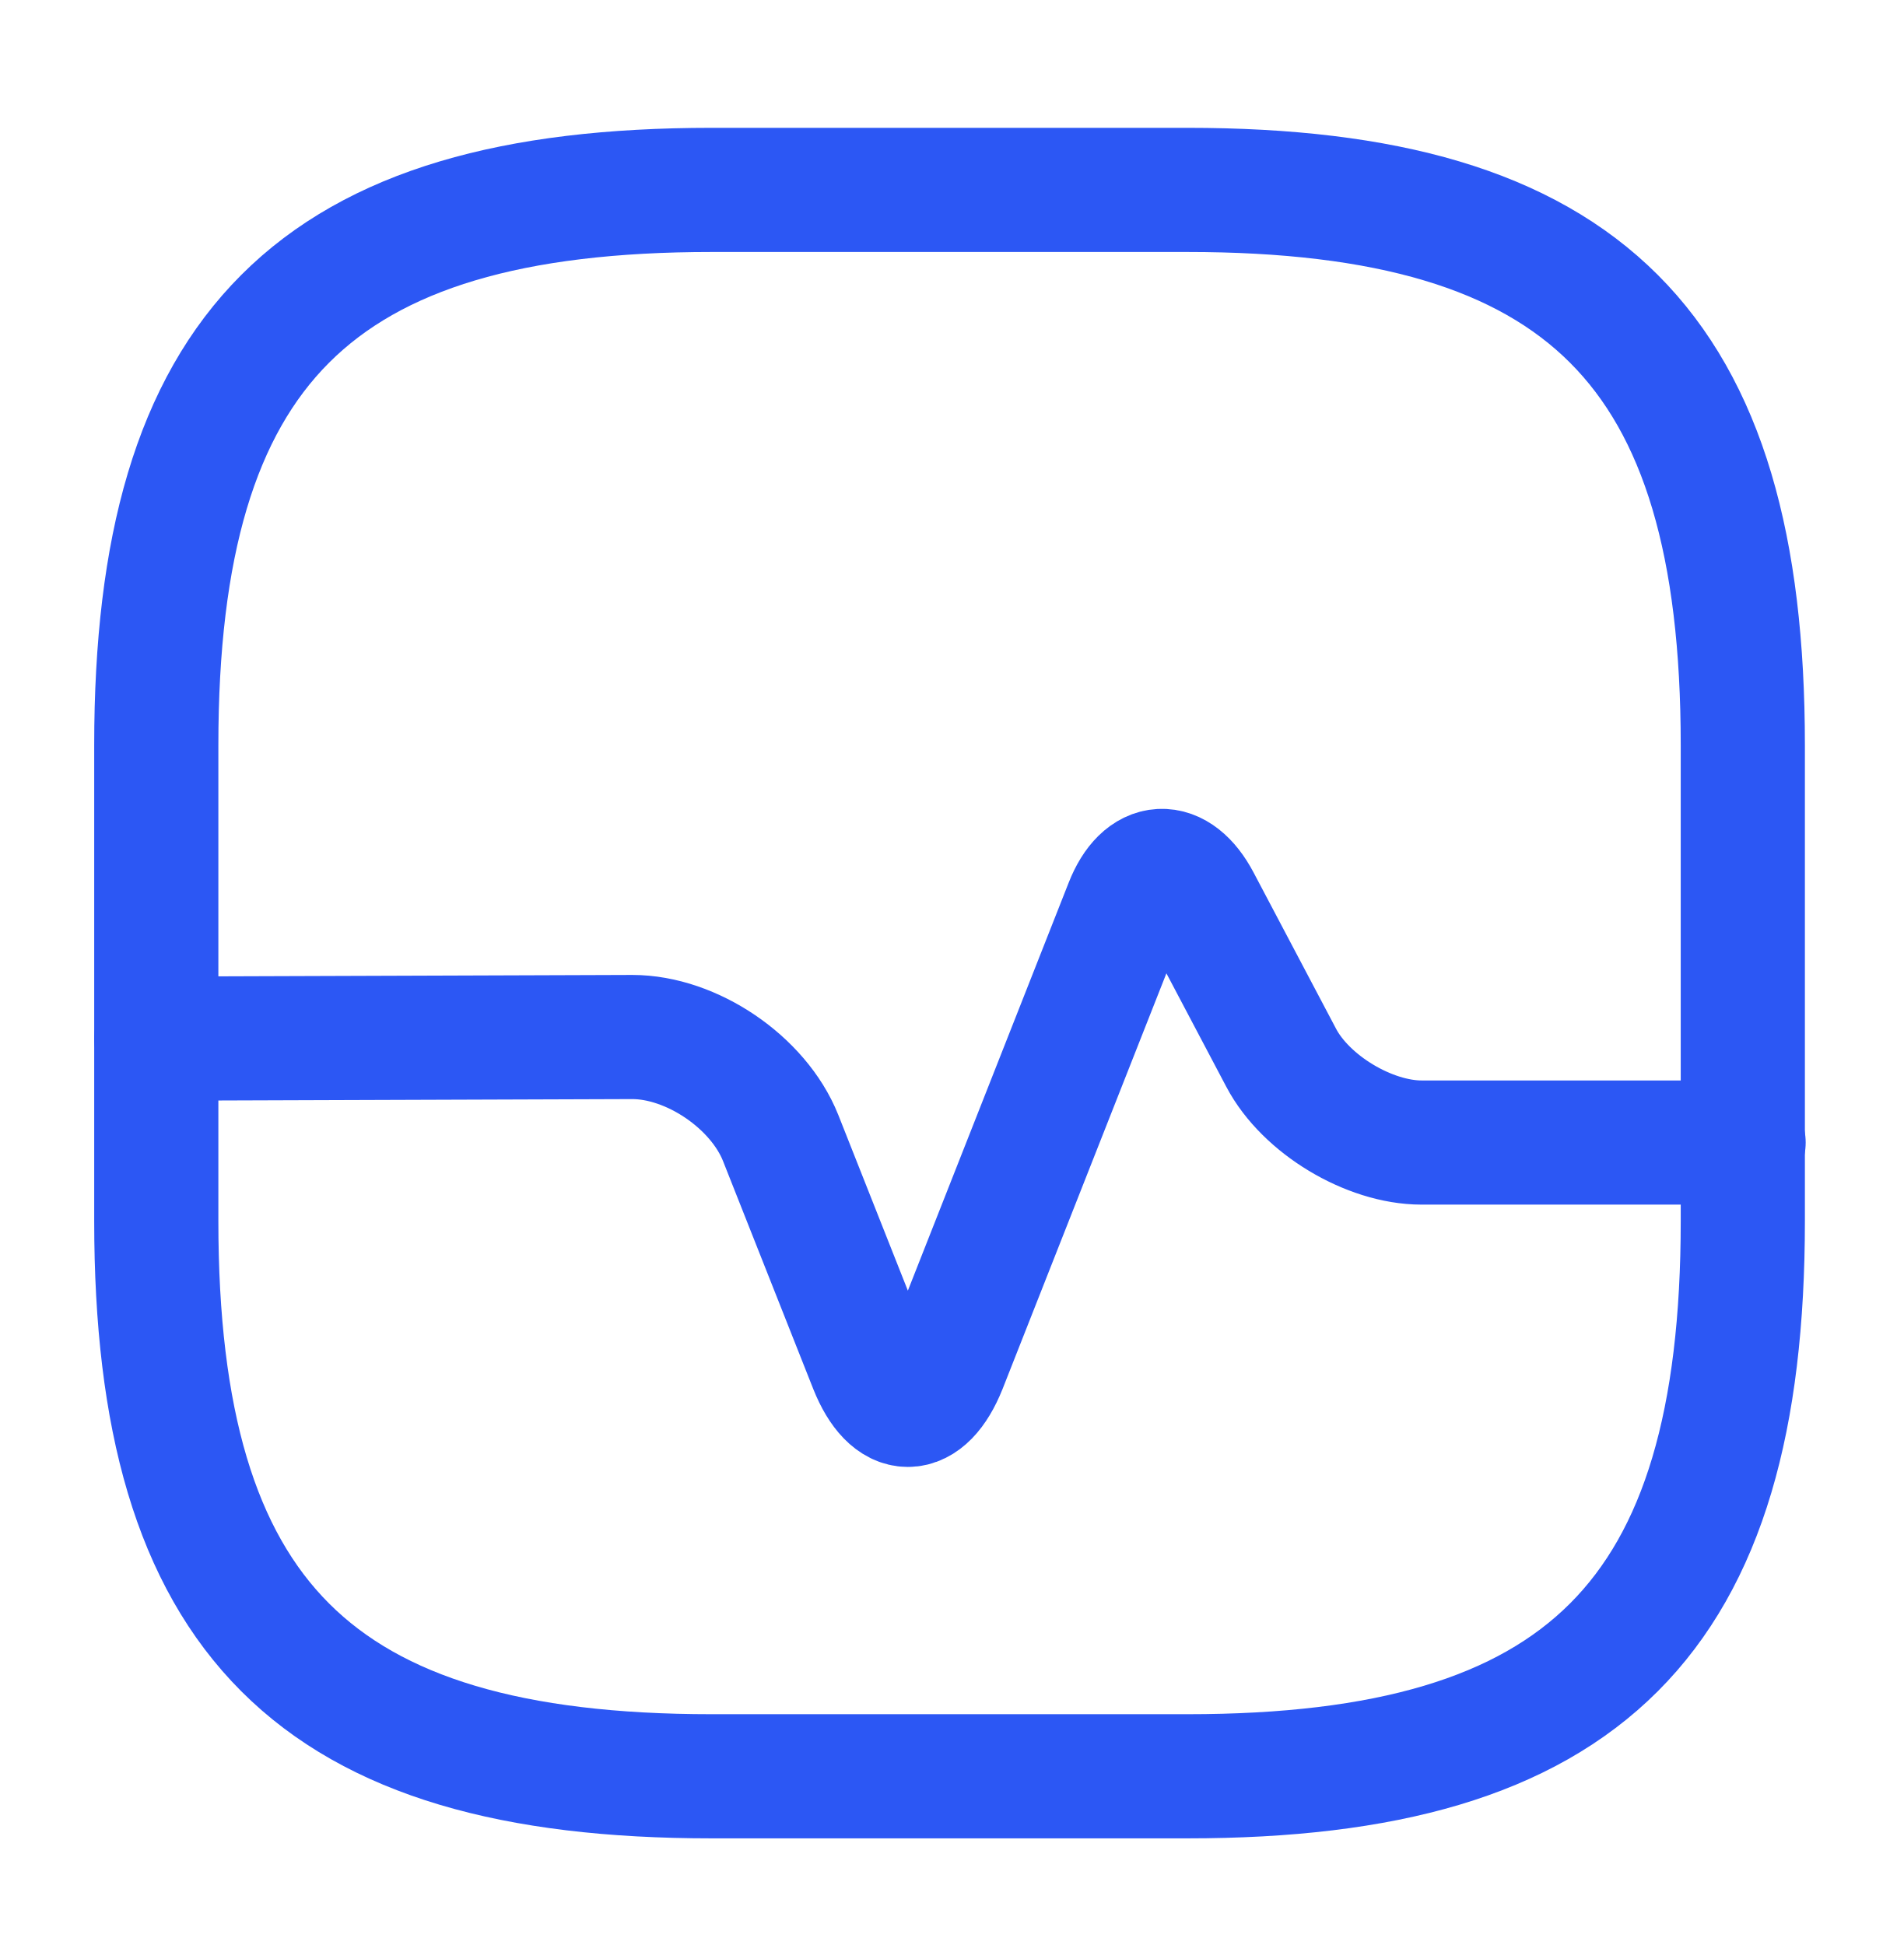
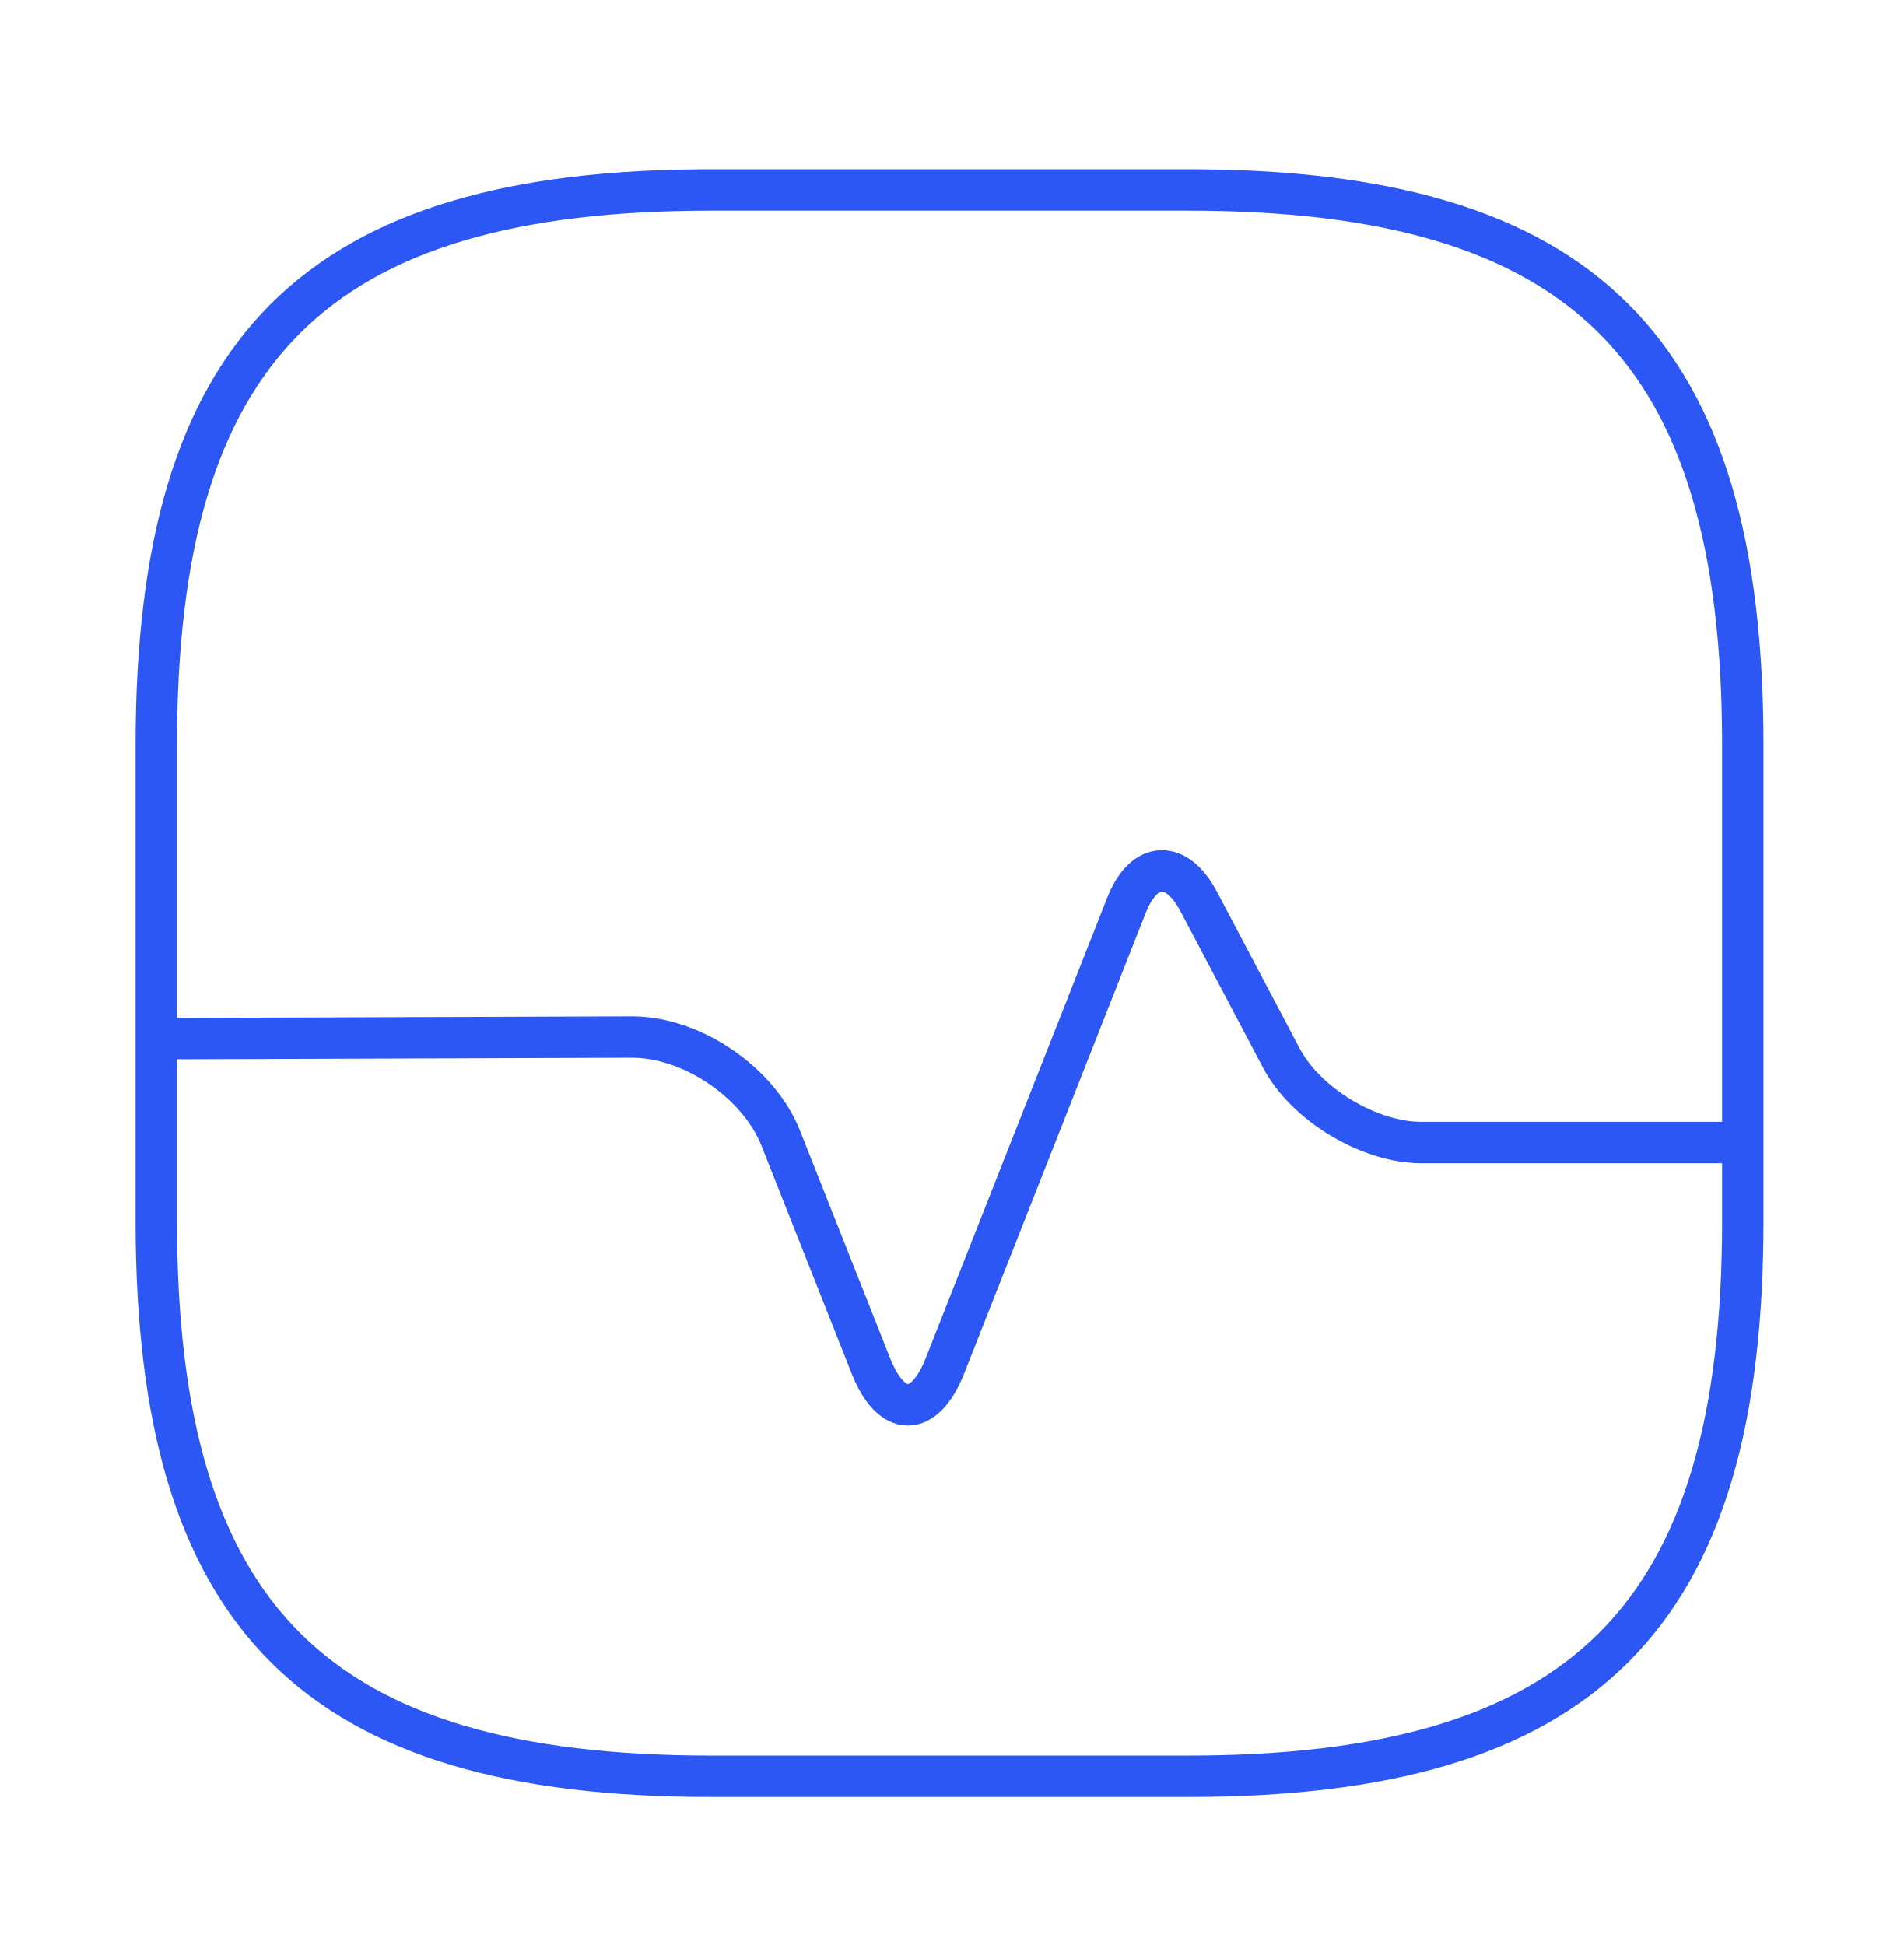
<svg xmlns="http://www.w3.org/2000/svg" width="46" height="47" viewBox="0 0 46 47" fill="none">
-   <path d="M17.192 42.923H28.692C38.276 42.923 42.109 39.089 42.109 29.506V18.006C42.109 8.423 38.276 4.589 28.692 4.589H17.192C7.609 4.589 3.776 8.423 3.776 18.006V29.506C3.776 39.089 7.609 42.923 17.192 42.923Z" stroke="#2C57F4" stroke-width="3" stroke-linecap="round" stroke-linejoin="round" />
-   <path d="M3.776 25.098L15.276 25.059C16.713 25.059 18.323 26.152 18.86 27.494L21.045 33.014C21.543 34.259 22.329 34.259 22.828 33.014L27.217 21.878C27.638 20.804 28.424 20.766 28.961 21.782L30.954 25.558C31.548 26.689 33.082 27.609 34.347 27.609H42.128" stroke="#2C57F4" stroke-width="3" stroke-linecap="round" stroke-linejoin="round" />
+   <path d="M17.192 42.923H28.692C38.276 42.923 42.109 39.089 42.109 29.506V18.006C42.109 8.423 38.276 4.589 28.692 4.589H17.192C7.609 4.589 3.776 8.423 3.776 18.006V29.506C3.776 39.089 7.609 42.923 17.192 42.923Z" stroke="#2C57F4" strokeWidth="3" strokeLinecap="round" strokeLinejoin="round" />
+   <path d="M3.776 25.098L15.276 25.059C16.713 25.059 18.323 26.152 18.86 27.494L21.045 33.014C21.543 34.259 22.329 34.259 22.828 33.014L27.217 21.878C27.638 20.804 28.424 20.766 28.961 21.782L30.954 25.558C31.548 26.689 33.082 27.609 34.347 27.609H42.128" stroke="#2C57F4" strokeWidth="3" strokeLinecap="round" strokeLinejoin="round" />
</svg>
